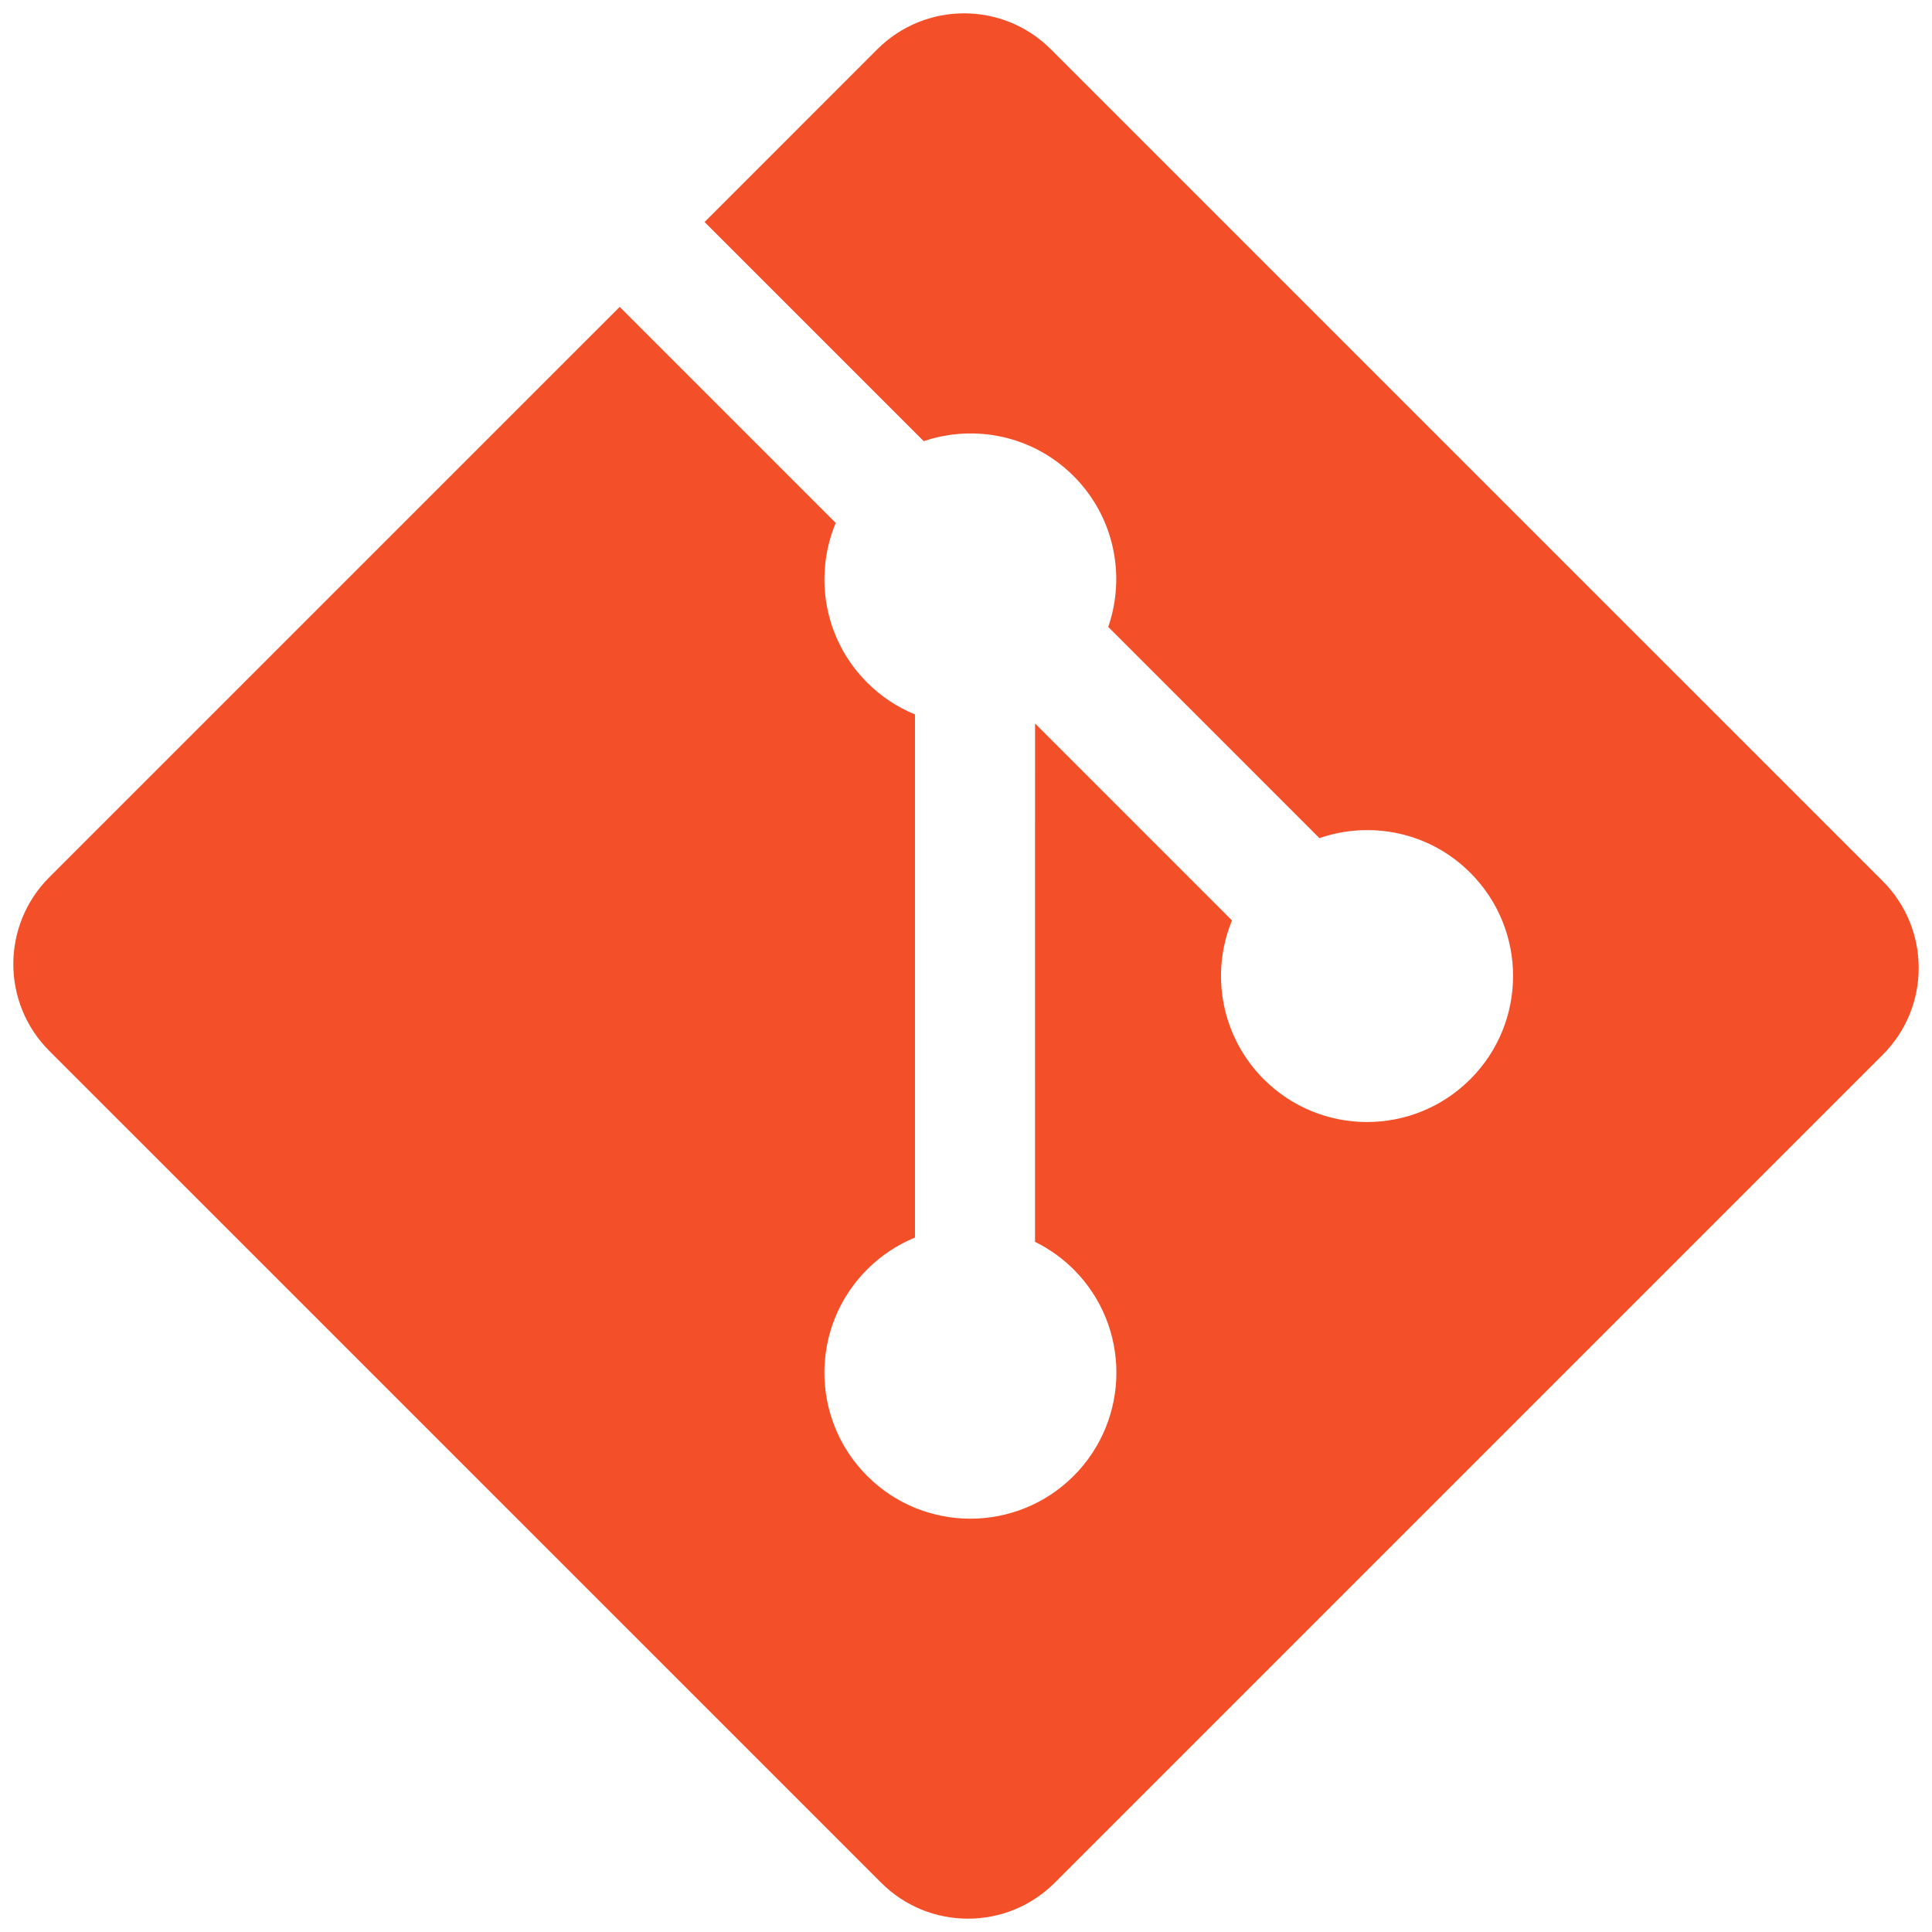
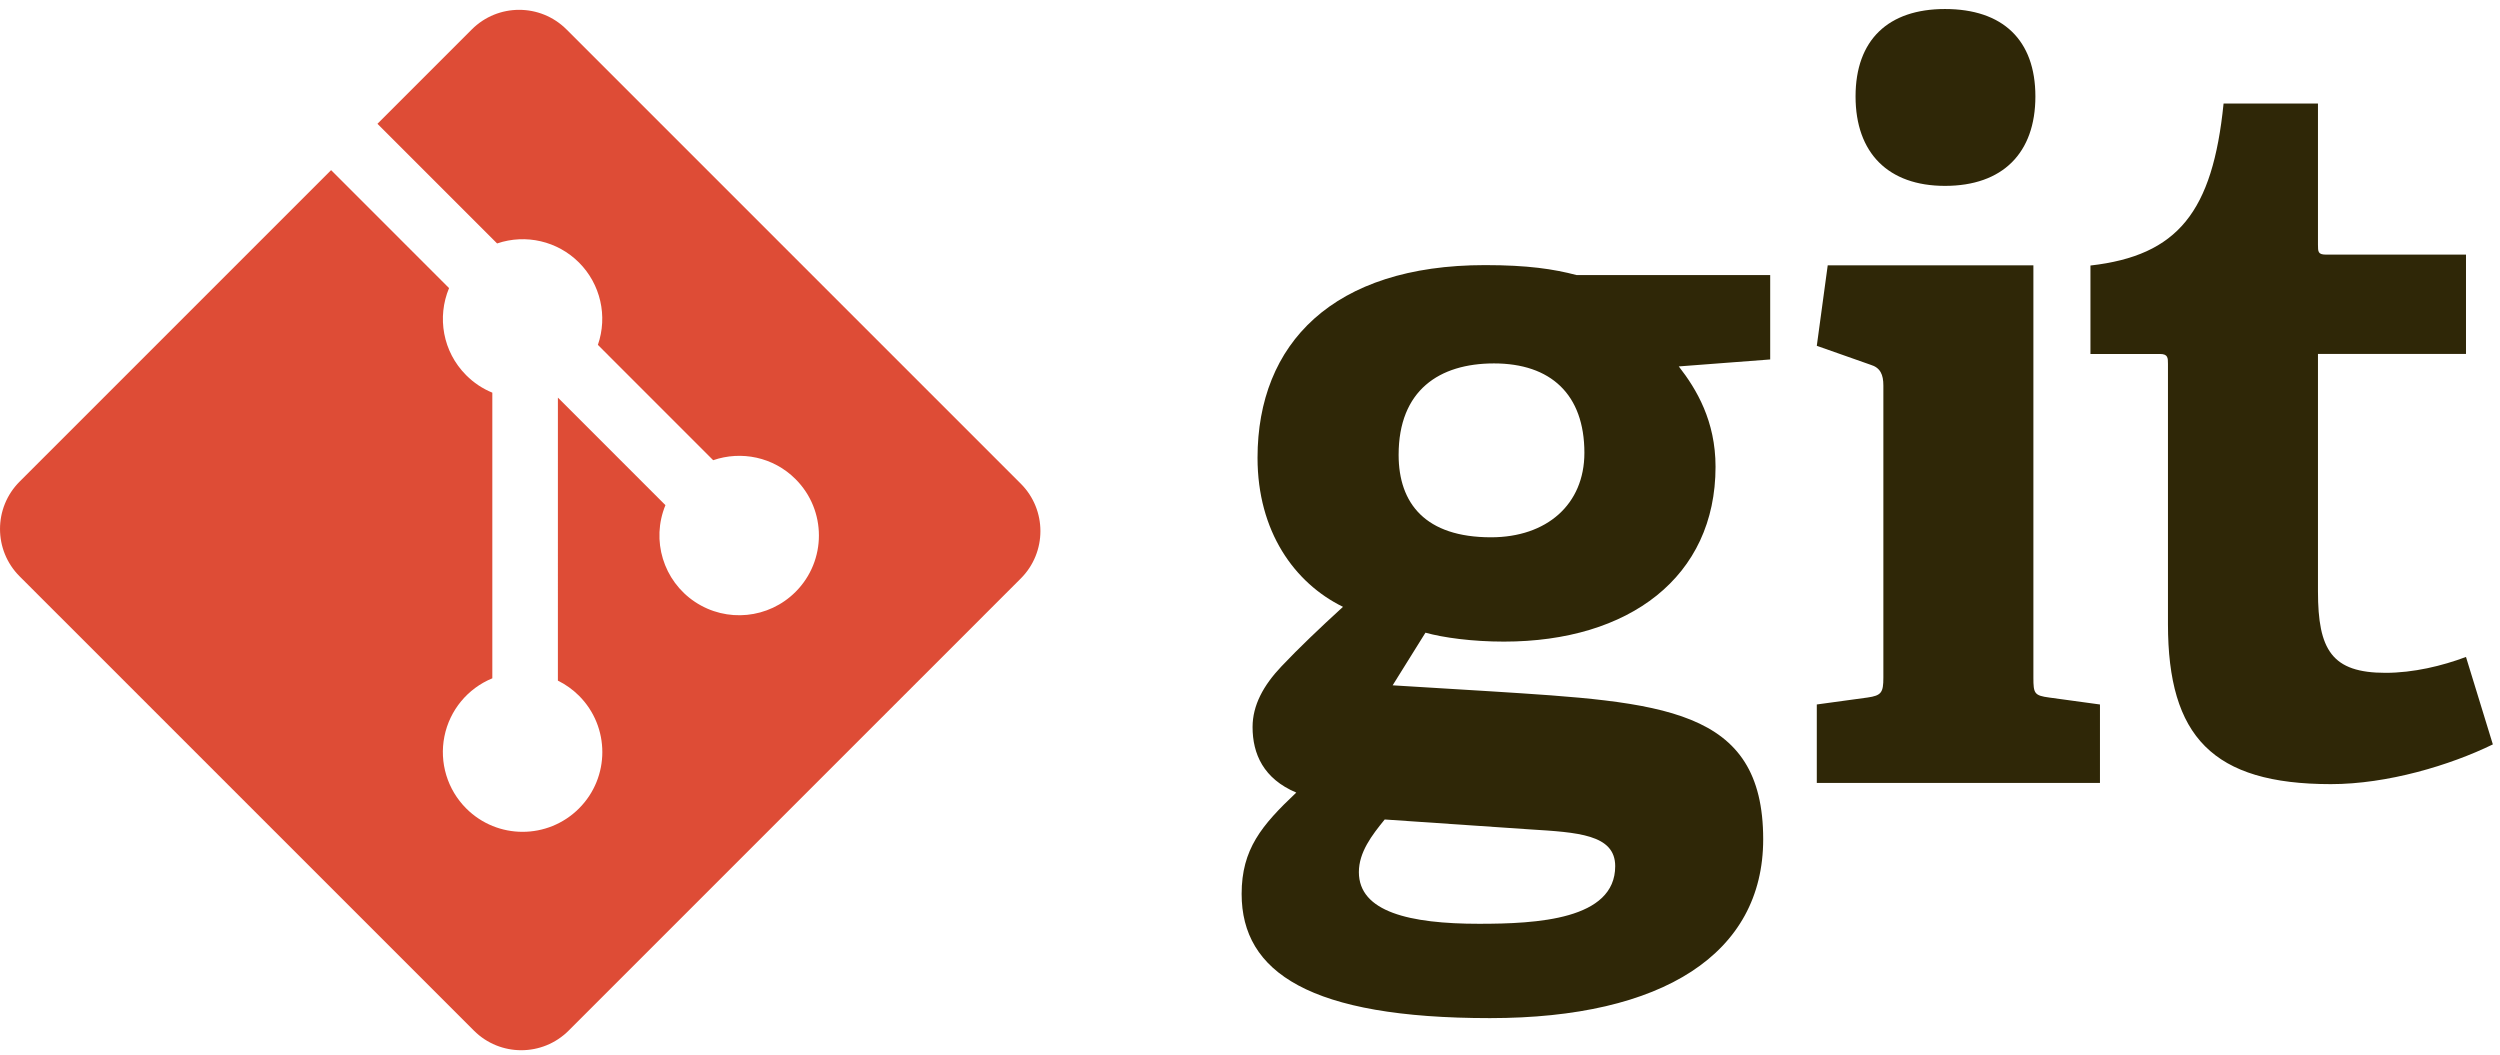
- <svg viewBox="0 0 128 128">
-   <path fill="#F34F29" d="M124.737 58.378L69.621 3.264c-3.172-3.174-8.32-3.174-11.497 0L46.68 14.71l14.518 14.518c3.375-1.139 7.243-.375 9.932 2.314 2.703 2.706 3.461 6.607 2.294 9.993l13.992 13.993c3.385-1.167 7.292-.413 9.994 2.295 3.78 3.777 3.78 9.9 0 13.679a9.673 9.673 0 01-13.683 0 9.677 9.677 0 01-2.105-10.521L68.574 47.933l-.002 34.341a9.708 9.708 0 012.559 1.828c3.778 3.777 3.778 9.898 0 13.683-3.779 3.777-9.904 3.777-13.679 0-3.778-3.784-3.778-9.905 0-13.683a9.65 9.65 0 013.167-2.11V47.333a9.581 9.581 0 01-3.167-2.111c-2.862-2.86-3.551-7.06-2.083-10.576L41.056 20.333 3.264 58.123a8.133 8.133 0 000 11.5l55.117 55.114c3.174 3.174 8.32 3.174 11.499 0l54.858-54.858a8.135 8.135 0 00-.001-11.501z" />
+ <svg xmlns="http://www.w3.org/2000/svg" width="2500" height="1055" viewBox="0 0 256 108" preserveAspectRatio="xMinYMin meet">
+   <path d="M152.984 37.214c-5.597 0-9.765 2.748-9.765 9.362 0 4.983 2.747 8.443 9.463 8.443 5.693 0 9.56-3.355 9.56-8.65 0-6-3.46-9.155-9.258-9.155zm-11.19 46.701c-1.325 1.625-2.645 3.353-2.645 5.39 0 4.067 5.186 5.291 12.31 5.291 5.9 0 13.938-.414 13.938-5.9 0-3.261-3.867-3.462-8.753-3.768l-14.85-1.013zm30.113-46.394c1.828 2.34 3.764 5.597 3.764 10.276 0 11.292-8.851 17.904-21.667 17.904-3.259 0-6.209-.406-8.038-.914l-3.359 5.39 9.969.61c17.602 1.122 27.975 1.632 27.975 15.157 0 11.702-10.272 18.311-27.975 18.311-18.413 0-25.433-4.68-25.433-12.716 0-4.578 2.035-7.015 5.596-10.378-3.358-1.419-4.476-3.961-4.476-6.71 0-2.24 1.118-4.273 2.952-6.208 1.83-1.93 3.864-3.865 6.306-6.103-4.984-2.442-8.75-7.732-8.75-15.262 0-11.697 7.733-19.731 23.295-19.731 4.376 0 7.022.402 9.362 1.017h19.84v8.644l-9.361.713zM199.166 19.034c-5.8 0-9.157-3.36-9.157-9.161 0-5.793 3.356-8.95 9.157-8.95 5.9 0 9.258 3.157 9.258 8.95 0 5.801-3.357 9.161-9.258 9.161zM186.04 80.171v-8.033l5.19-.71c1.425-.205 1.627-.509 1.627-2.038V39.48c0-1.116-.304-1.832-1.325-2.134l-5.492-1.935 1.118-8.238h21.061V69.39c0 1.63.098 1.833 1.629 2.039l5.188.71v8.032H186.04zM255.267 76.227c-4.376 2.135-10.785 4.068-16.586 4.068-12.106 0-16.682-4.878-16.682-16.38V37.264c0-.61 0-1.017-.817-1.017h-7.12V27.19c8.955-1.02 12.513-5.496 13.632-16.585h9.666v14.45c0 .71 0 1.017.815 1.017h14.343v10.173H237.36v24.313c0 6.002 1.426 8.34 6.917 8.34 2.852 0 5.799-.71 8.24-1.626l2.75 8.954" fill="#2F2707" />
+   <path d="M104.529 49.53L58.013 3.017a6.86 6.86 0 0 0-9.703 0l-9.659 9.66 12.253 12.252a8.145 8.145 0 0 1 8.383 1.953 8.157 8.157 0 0 1 1.936 8.434L73.03 47.125c2.857-.984 6.154-.347 8.435 1.938a8.161 8.161 0 0 1 0 11.545 8.164 8.164 0 0 1-13.324-8.88L57.129 40.716l-.001 28.98a8.248 8.248 0 0 1 2.159 1.544 8.164 8.164 0 0 1 0 11.547c-3.19 3.19-8.36 3.19-11.545 0a8.164 8.164 0 0 1 2.672-13.328v-29.25a8.064 8.064 0 0 1-2.672-1.782c-2.416-2.413-2.997-5.958-1.759-8.925l-12.078-12.08L2.011 49.314a6.863 6.863 0 0 0 0 9.706l46.516 46.514a6.862 6.862 0 0 0 9.703 0l46.299-46.297a6.866 6.866 0 0 0 0-9.707" fill="#DE4C36" />
</svg>
